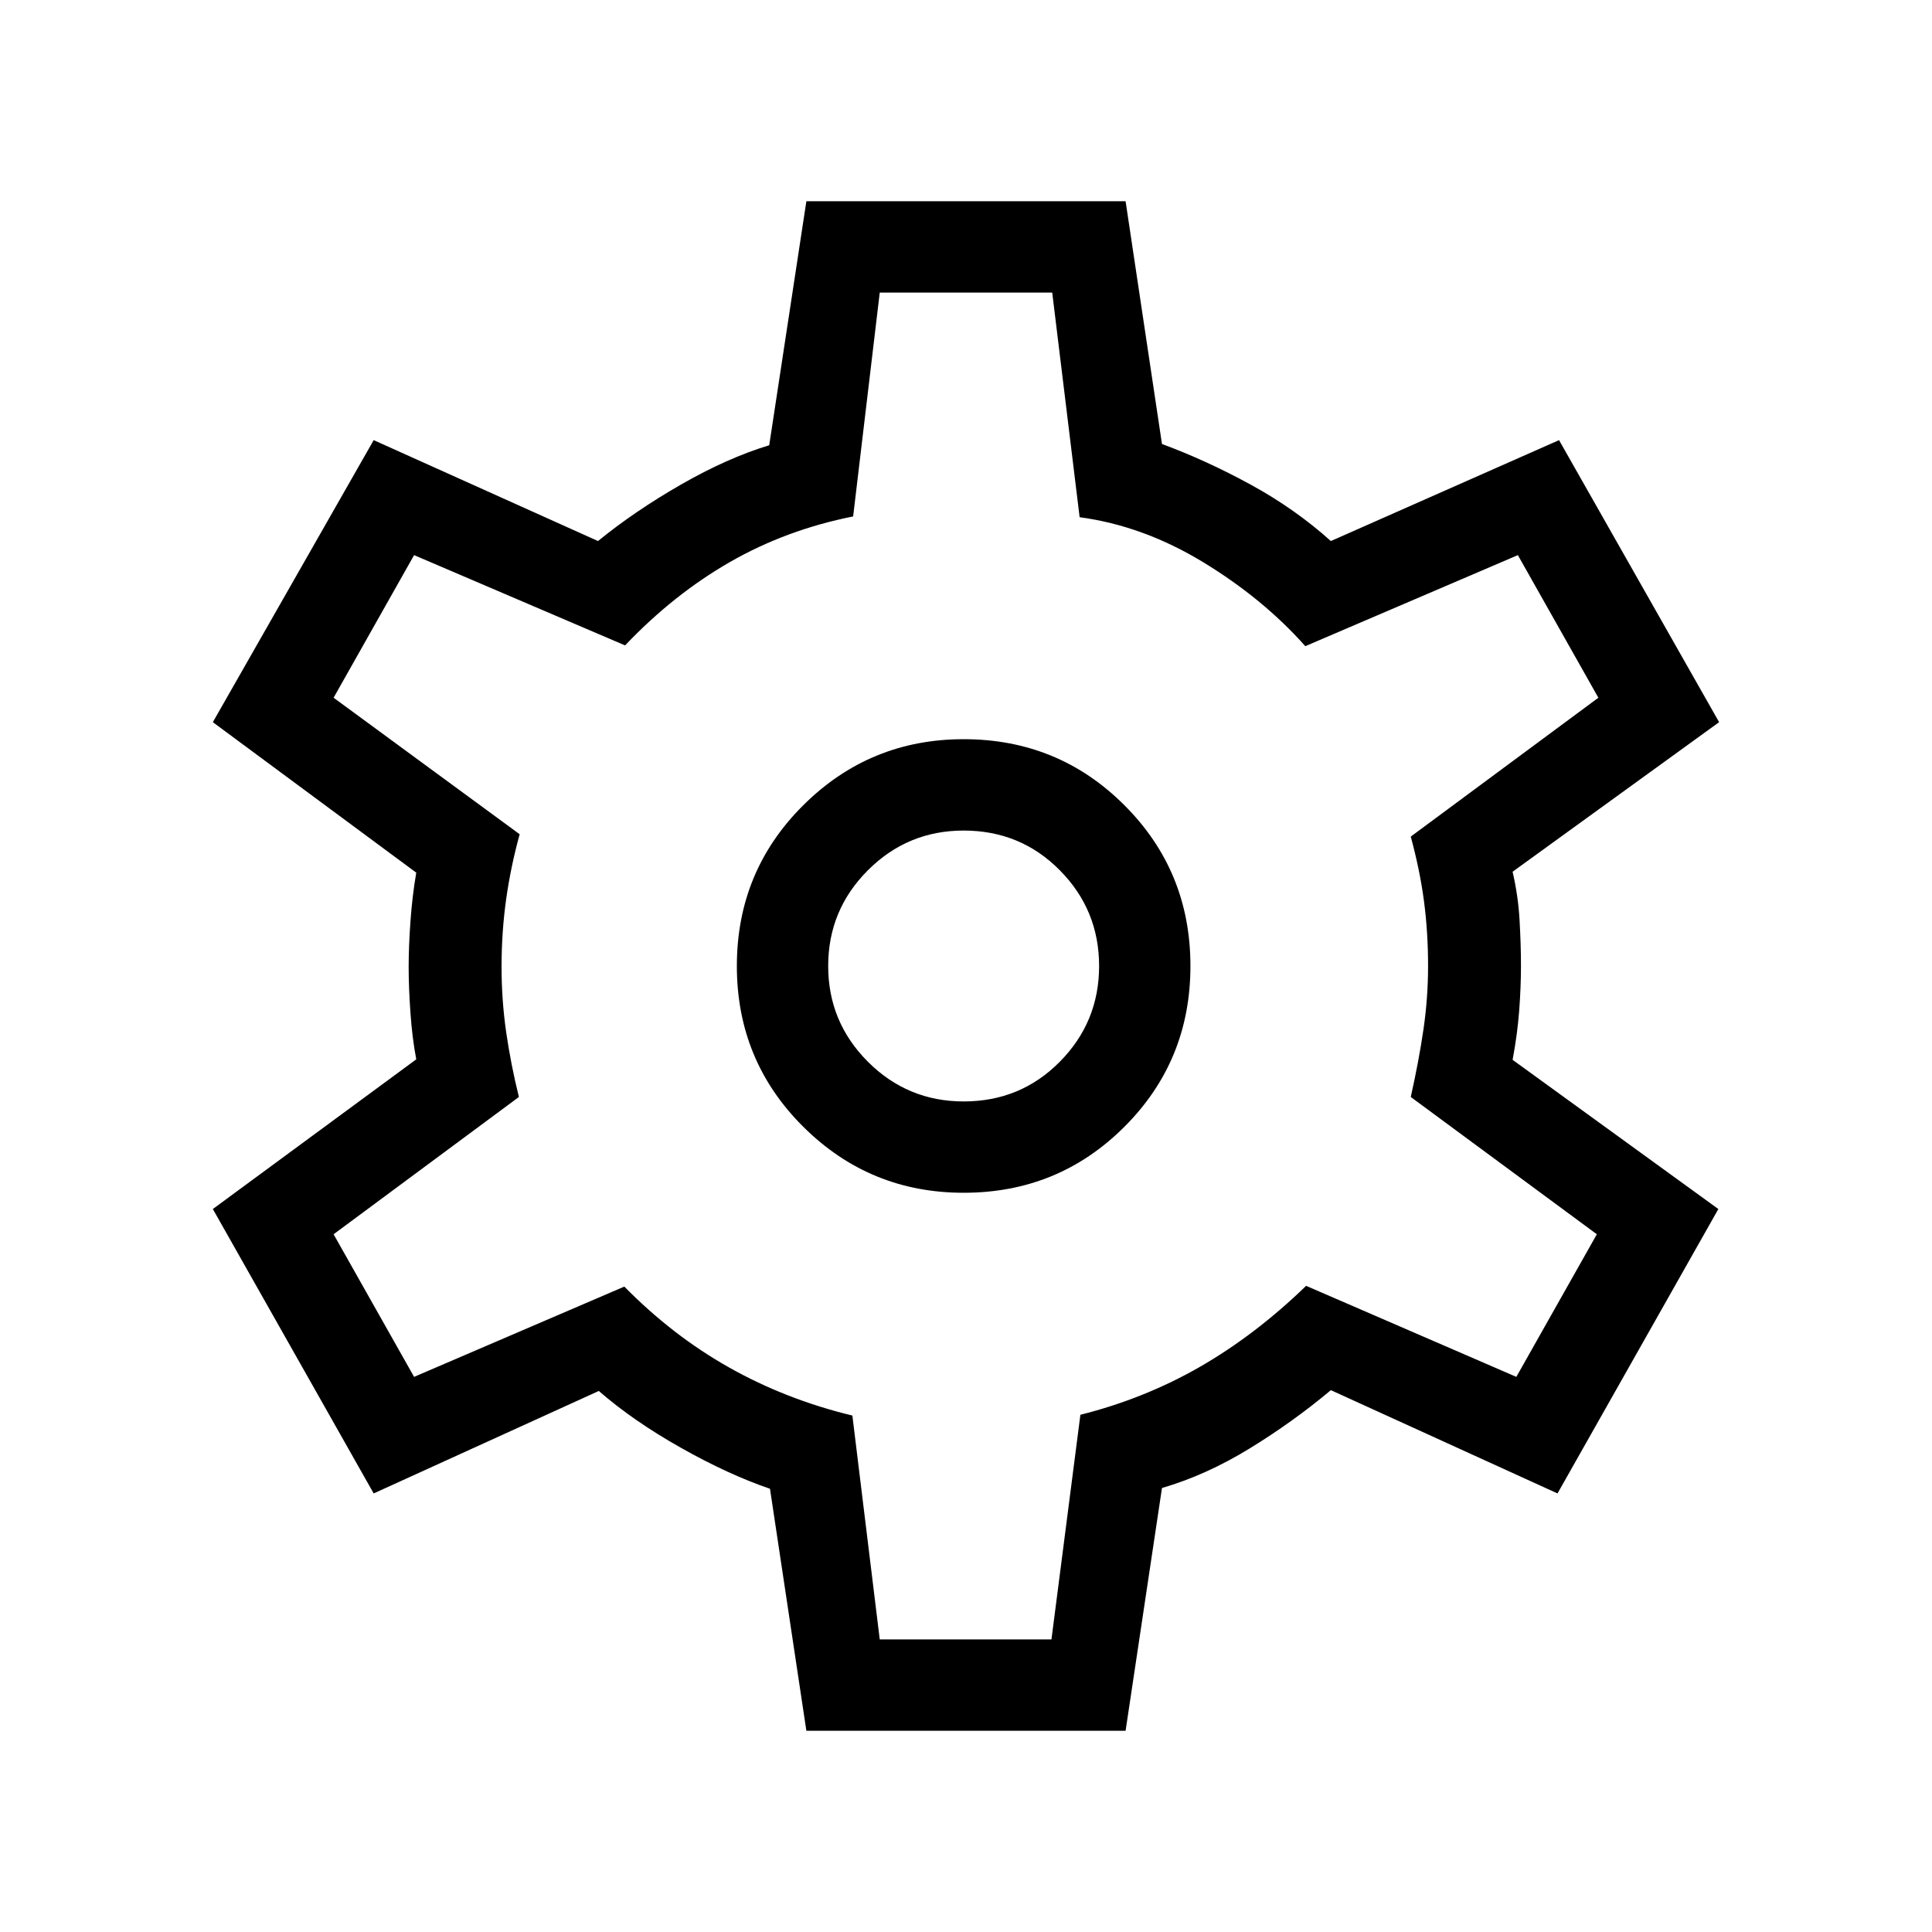
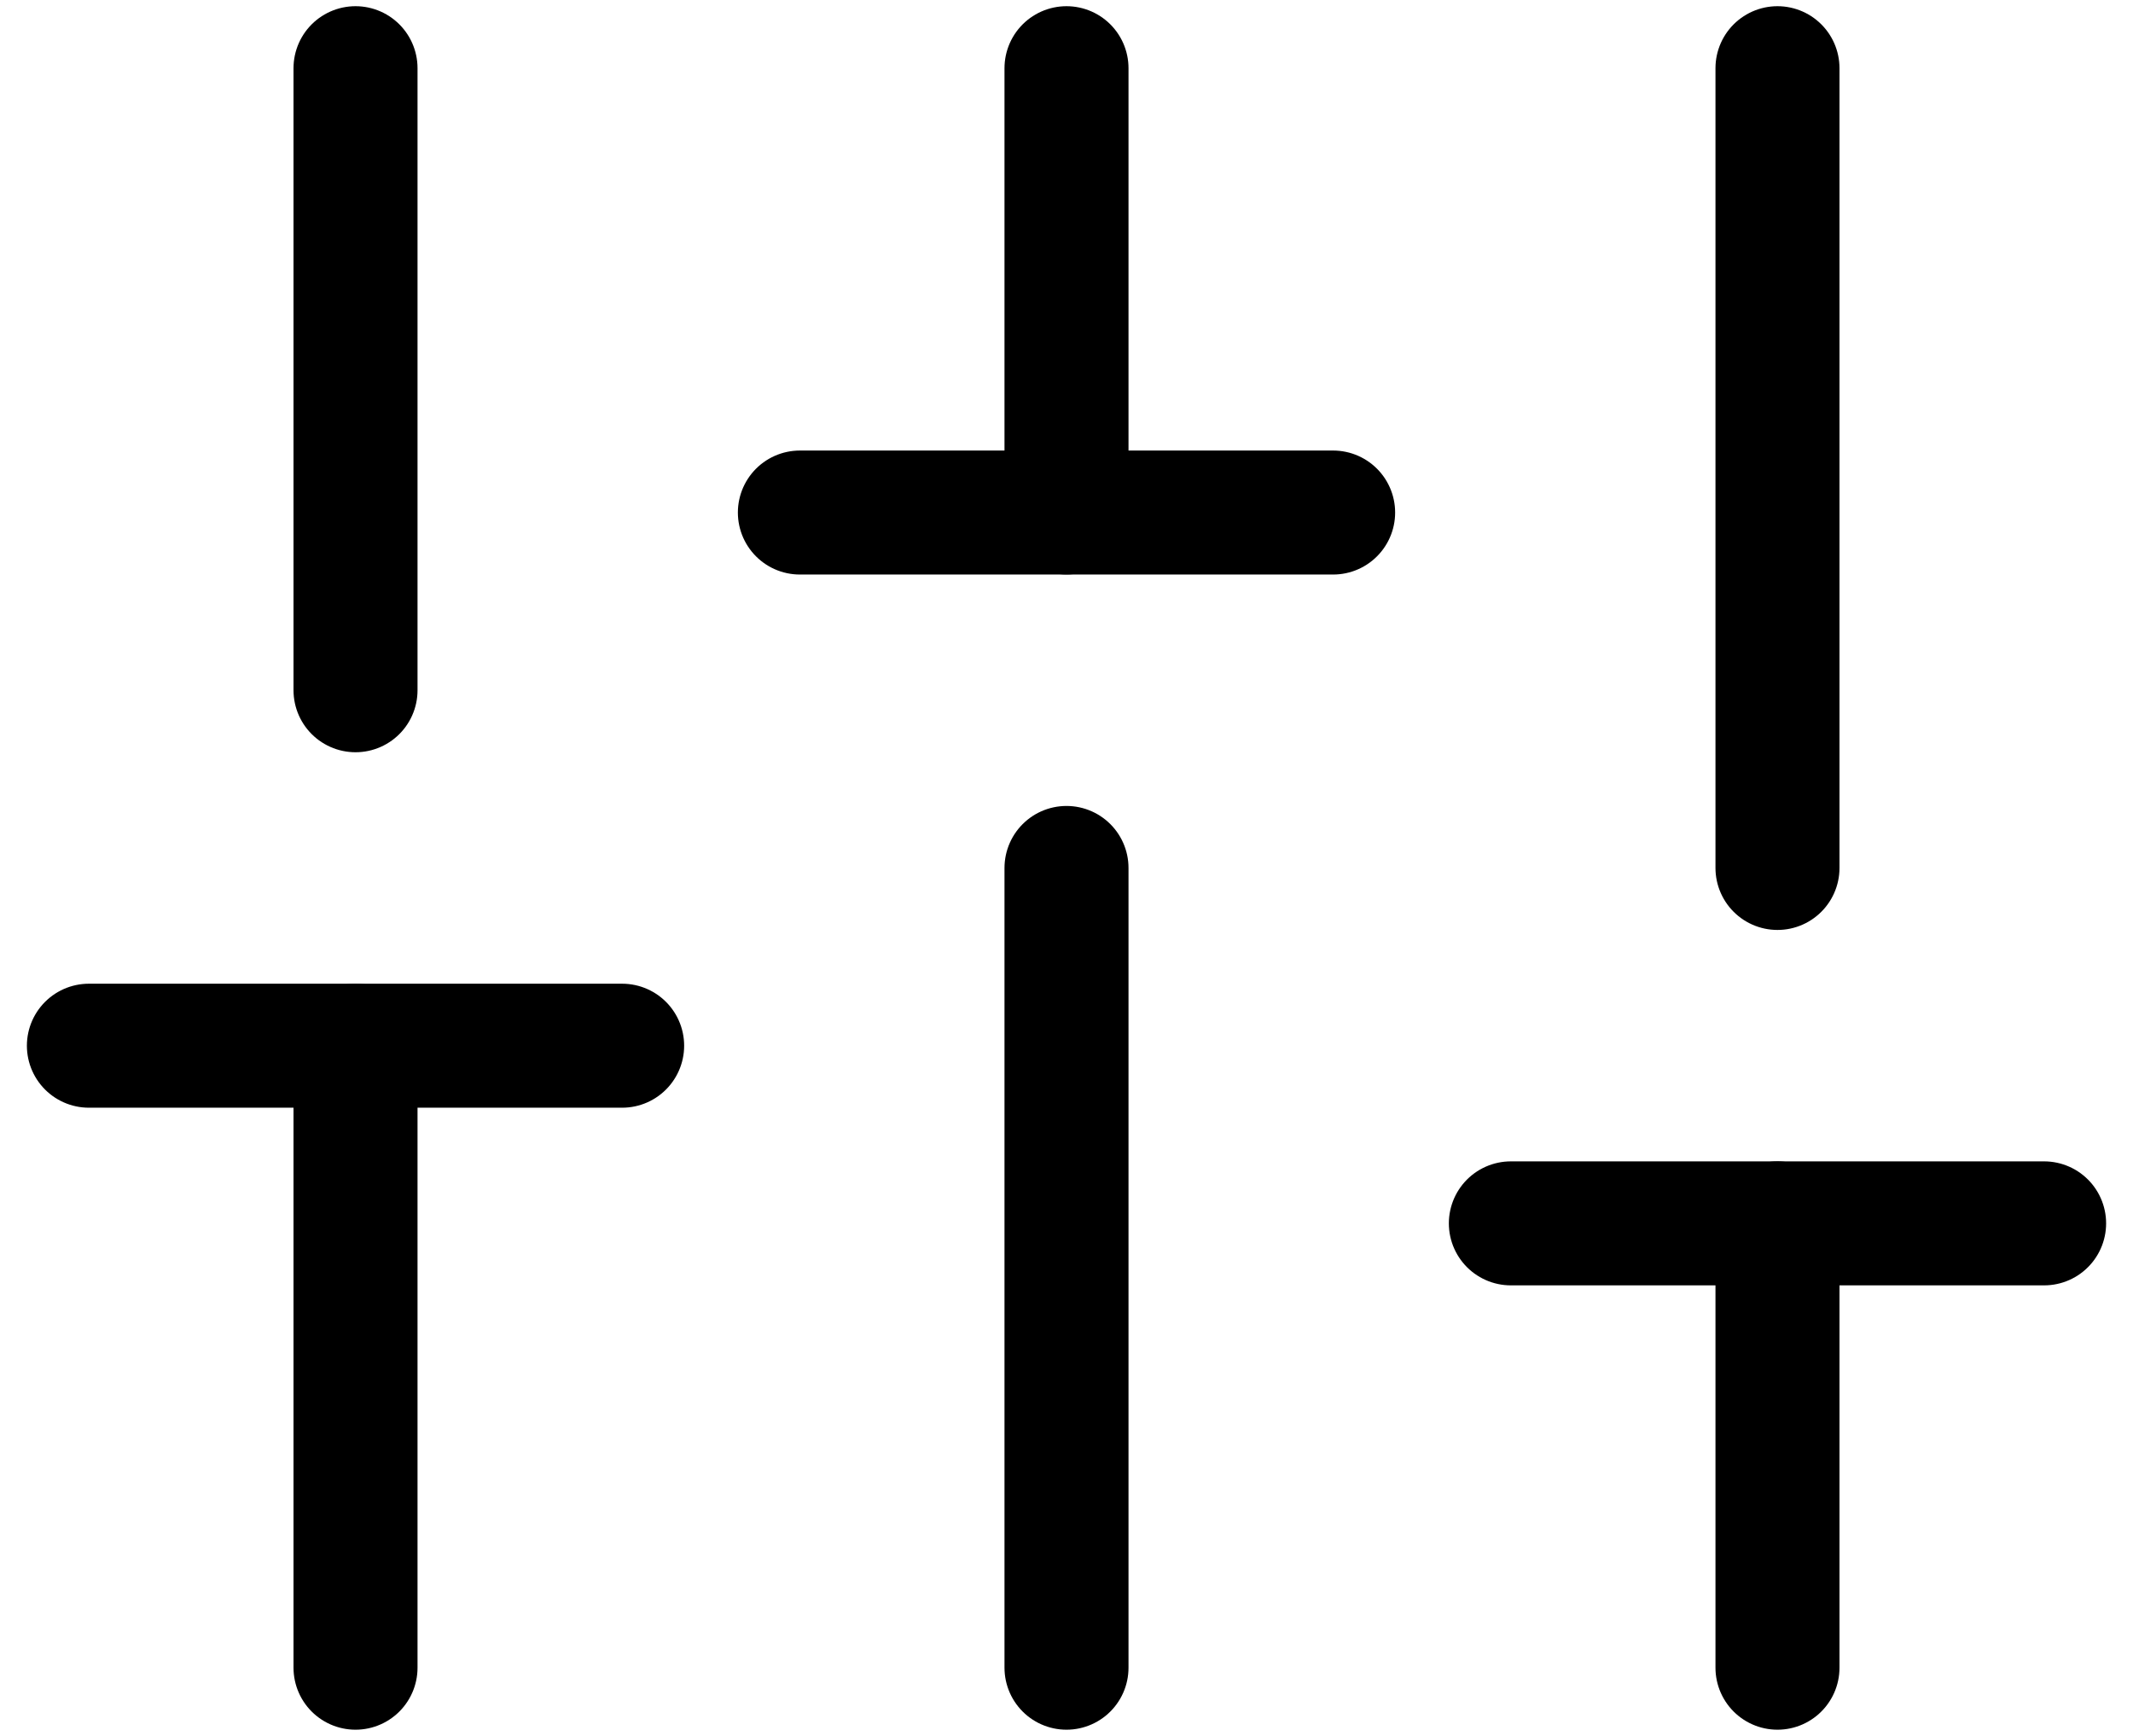
- <svg xmlns="http://www.w3.org/2000/svg" width="48" height="48" viewBox="0 0 48 48" fill="none">
-   <path d="M20.034 43L19.13 36.988C18.446 36.755 17.709 36.416 16.919 35.971C16.129 35.526 15.448 35.055 14.877 34.558L9.284 37.104L5.288 30.038L10.342 26.319C10.275 25.968 10.227 25.585 10.198 25.169C10.168 24.754 10.153 24.37 10.153 24.019C10.153 23.681 10.168 23.304 10.198 22.888C10.227 22.473 10.275 22.07 10.342 21.681L5.288 17.942L9.284 10.935L14.857 13.442C15.467 12.945 16.155 12.477 16.919 12.039C17.683 11.6 18.414 11.274 19.111 11.062L20.034 5H27.965L28.869 11.031C29.605 11.303 30.34 11.64 31.076 12.042C31.812 12.445 32.475 12.912 33.065 13.442L38.734 10.935L42.711 17.942L37.58 21.658C37.672 22.055 37.73 22.455 37.753 22.858C37.776 23.26 37.788 23.641 37.788 24C37.788 24.346 37.773 24.715 37.744 25.108C37.714 25.5 37.66 25.908 37.58 26.331L42.692 30.038L38.696 37.104L33.065 34.538C32.442 35.061 31.769 35.544 31.048 35.986C30.326 36.429 29.599 36.756 28.869 36.969L27.965 43H20.034ZM23.942 29.634C25.511 29.634 26.842 29.088 27.936 27.994C29.03 26.901 29.576 25.569 29.576 24C29.576 22.431 29.03 21.099 27.936 20.006C26.842 18.912 25.511 18.365 23.942 18.365C22.385 18.365 21.057 18.912 19.957 20.006C18.857 21.099 18.307 22.431 18.307 24C18.307 25.569 18.857 26.901 19.957 27.994C21.057 29.088 22.385 29.634 23.942 29.634ZM23.942 27.365C23.014 27.365 22.221 27.037 21.563 26.379C20.905 25.721 20.576 24.928 20.576 24C20.576 23.072 20.905 22.279 21.563 21.621C22.221 20.963 23.014 20.635 23.942 20.635C24.883 20.635 25.679 20.963 26.33 21.621C26.982 22.279 27.307 23.072 27.307 24C27.307 24.928 26.982 25.721 26.33 26.379C25.679 27.037 24.883 27.365 23.942 27.365ZM21.857 40.731H26.123L26.842 35.15C27.903 34.883 28.894 34.486 29.813 33.958C30.732 33.429 31.611 32.759 32.45 31.946L37.673 34.208L39.673 30.665L35.05 27.254C35.183 26.662 35.288 26.103 35.365 25.579C35.442 25.054 35.48 24.528 35.48 24C35.48 23.446 35.447 22.913 35.38 22.402C35.314 21.89 35.203 21.351 35.05 20.785L39.711 17.335L37.711 13.792L32.43 16.054C31.728 15.264 30.88 14.568 29.888 13.965C28.896 13.363 27.874 12.991 26.823 12.85L26.142 7.269H21.857L21.196 12.831C20.088 13.051 19.068 13.429 18.136 13.963C17.204 14.498 16.335 15.188 15.53 16.035L10.288 13.792L8.288 17.335L12.911 20.727C12.765 21.255 12.653 21.791 12.576 22.335C12.5 22.878 12.461 23.44 12.461 24.019C12.461 24.573 12.5 25.115 12.576 25.646C12.653 26.177 12.758 26.713 12.892 27.254L8.288 30.665L10.288 34.208L15.511 31.965C16.311 32.778 17.18 33.449 18.119 33.977C19.057 34.505 20.076 34.903 21.177 35.169L21.857 40.731Z" fill="black" />
+ <svg xmlns="http://www.w3.org/2000/svg" width="43" height="35" viewBox="0 0 43 35" fill="none">
+   <path d="M7.167 33.625V21.084" stroke="black" stroke-width="2.5" stroke-linecap="round" stroke-linejoin="round" />
+   <path d="M7.167 13.917V1.375" stroke="black" stroke-width="2.5" stroke-linecap="round" stroke-linejoin="round" />
+   <path d="M21.5 33.625V17.5" stroke="black" stroke-width="2.5" stroke-linecap="round" stroke-linejoin="round" />
+   <path d="M21.5 10.333V1.375" stroke="black" stroke-width="2.5" stroke-linecap="round" stroke-linejoin="round" />
+   <path d="M35.833 33.625V24.666" stroke="black" stroke-width="2.5" stroke-linecap="round" stroke-linejoin="round" />
+   <path d="M35.833 17.5V1.375" stroke="black" stroke-width="2.5" stroke-linecap="round" stroke-linejoin="round" />
+   <path d="M1.792 21.084H12.542" stroke="black" stroke-width="2.5" stroke-linecap="round" stroke-linejoin="round" />
+   <path d="M16.125 10.334H26.875" stroke="black" stroke-width="2.5" stroke-linecap="round" stroke-linejoin="round" />
+   <path d="M30.458 24.666H41.208" stroke="black" stroke-width="2.5" stroke-linecap="round" stroke-linejoin="round" />
</svg>
